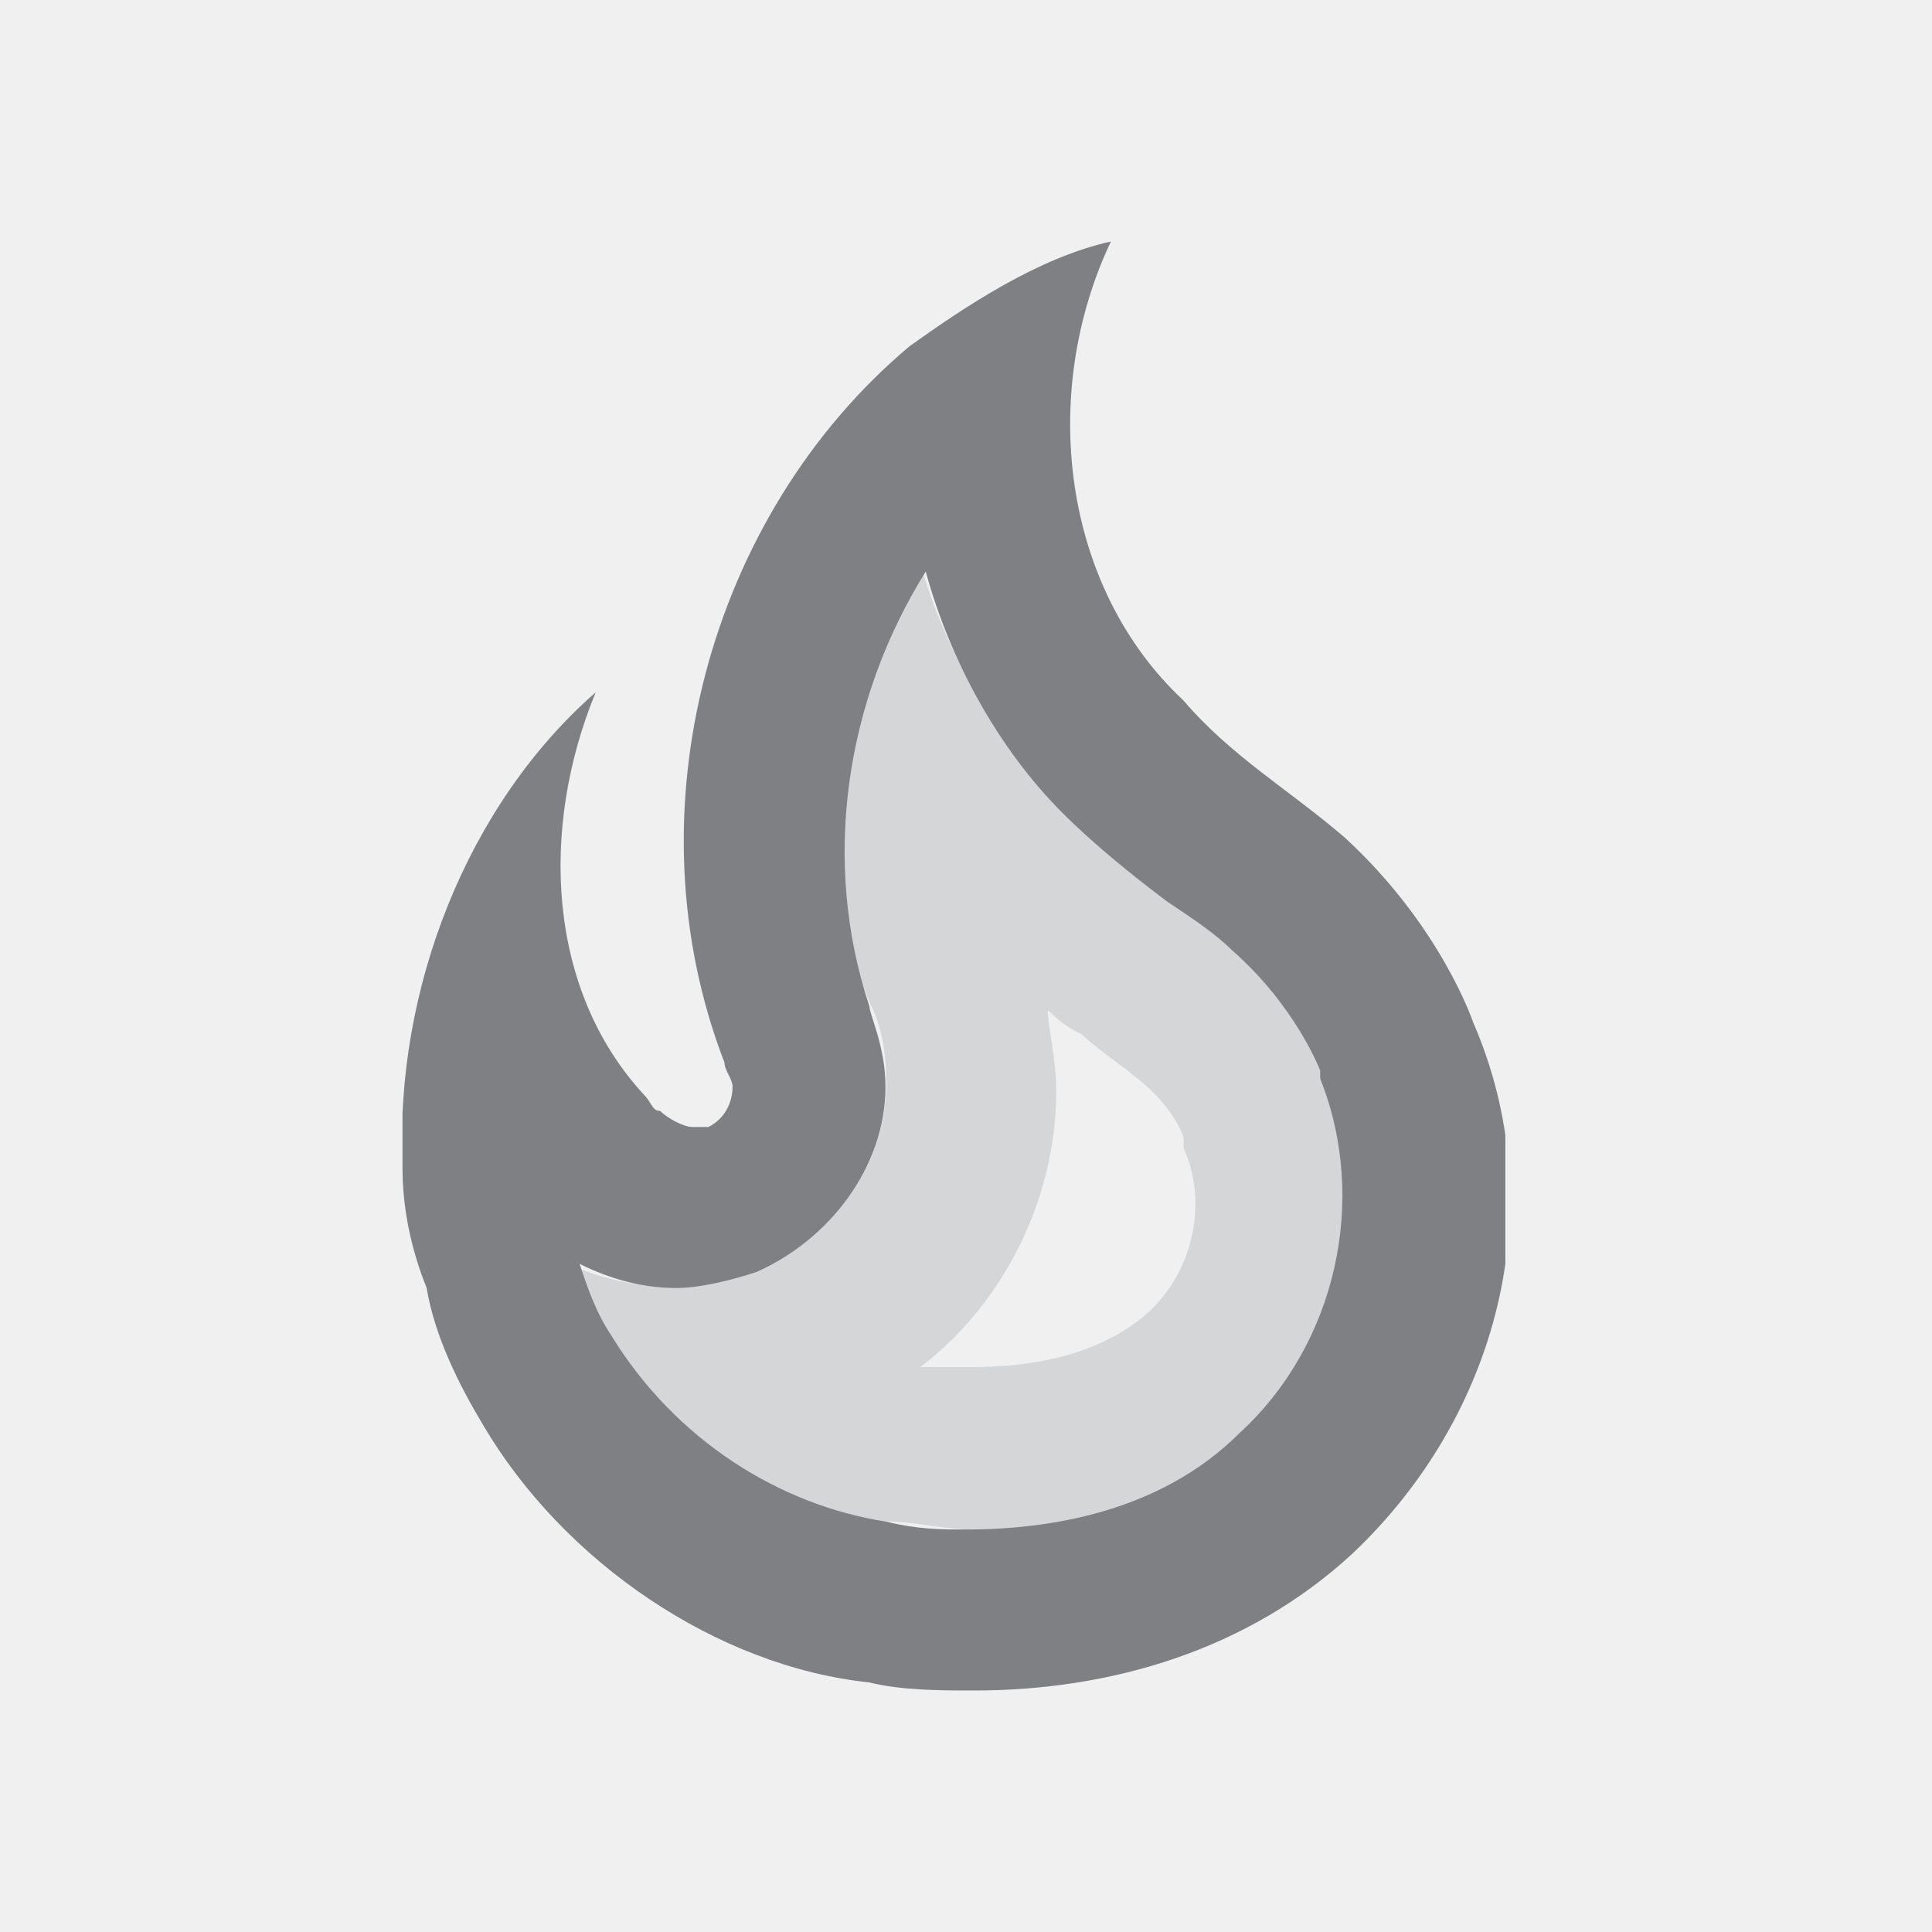
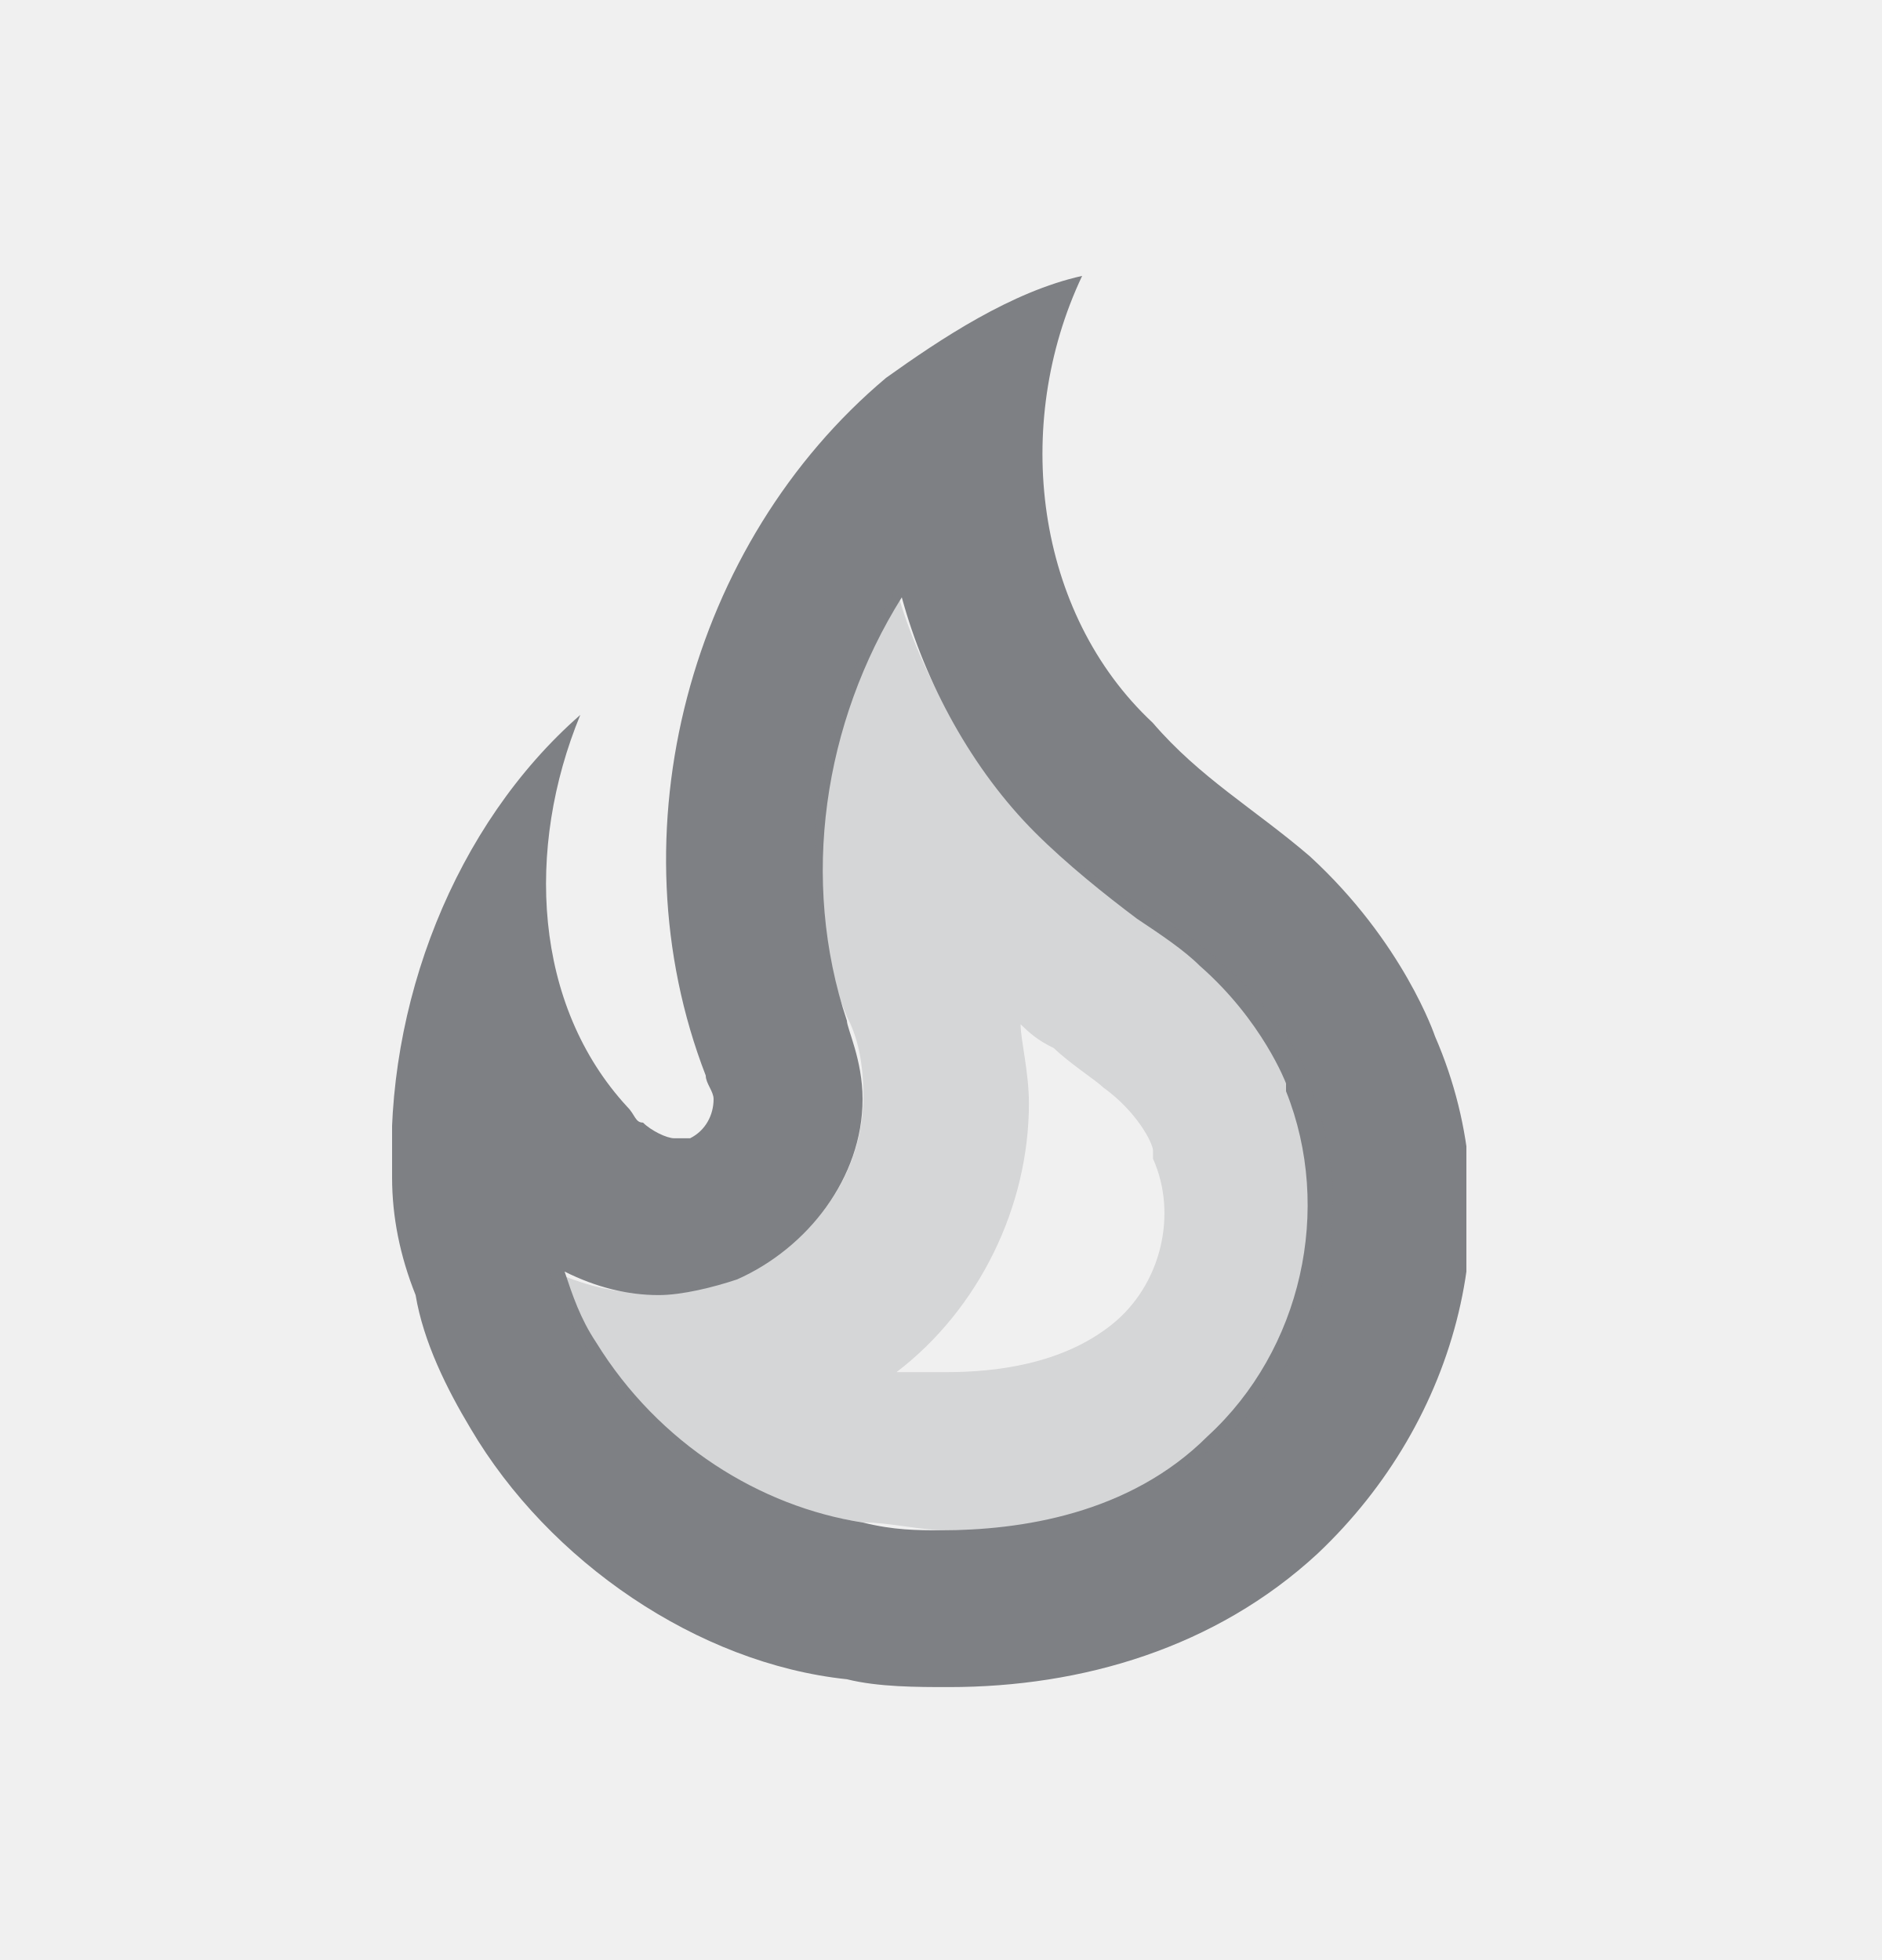
- <svg xmlns="http://www.w3.org/2000/svg" width="24" height="24" viewBox="0 0 24 24" fill="none">
+ <svg xmlns="http://www.w3.org/2000/svg" width="24" height="25" viewBox="0 0 24 25" fill="none">
  <g clip-path="url(#clip0)">
-     <path d="M11.5 7.1C11.8 8.2 12.4 9.3 13.2 10.1C13.6 10.5 14.1 10.9 14.5 11.2C14.8 11.4 15.1 11.6 15.3 11.8C16.1 12.5 16.4 13.3 16.4 13.3V13.4C17 14.9 16.6 16.7 15.4 17.8C14.4 18.8 13 19 12 19C11.7 19 11.4 19 11 18.9C9.7 18.7 8.4 17.9 7.6 16.6C7.4 16.3 7.3 16 7.2 15.7C7.6 15.9 8 16 8.4 16C8.7 16 9.1 15.9 9.4 15.8C10.3 15.4 11 14.5 11 13.5C11 13 10.8 12.6 10.8 12.5C10.2 10.7 10.5 8.7 11.5 7.1ZM13.8 3C12.9 3.2 12 3.8 11.3 4.3C8.8 6.4 7.8 10.1 9 13.2C9 13.3 9.1 13.4 9.1 13.5C9.1 13.7 9 13.9 8.8 14C8.7 14 8.7 14 8.6 14C8.5 14 8.3 13.9 8.2 13.8C8.1 13.8 8.1 13.7 8 13.6C6.8 12.3 6.7 10.3 7.4 8.6C5.8 10 4.9 12.3 5 14.5C5 15 5.1 15.5 5.3 16C5.4 16.6 5.7 17.2 6 17.7C7 19.4 8.9 20.7 10.8 20.9C11.2 21 11.7 21 12.1 21C13.8 21 15.5 20.5 16.8 19.3C18.6 17.6 19.3 15 18.3 12.7C18.3 12.7 17.9 11.5 16.7 10.4C16 9.8 15.3 9.4 14.7 8.7C13.2 7.3 12.9 4.9 13.8 3Z" fill="#7E8084" />
-     <path opacity="0.24" d="M13.015 12.546C13.121 12.647 13.226 12.748 13.438 12.849C13.649 13.05 13.965 13.252 14.071 13.353C14.493 13.655 14.704 14.059 14.704 14.16V14.261C15.021 14.966 14.809 15.874 14.176 16.378C13.543 16.882 12.699 16.983 12.066 16.983C11.854 16.983 11.643 16.983 11.432 16.983C12.488 16.177 13.121 14.866 13.121 13.555C13.121 13.151 13.015 12.748 13.015 12.546ZM11.432 7C10.377 8.613 10.06 10.63 10.799 12.445C10.905 12.647 11.01 12.95 11.01 13.454C11.01 14.462 10.377 15.37 9.322 15.773C9.005 15.874 8.583 15.975 8.266 15.975C7.844 15.975 7.422 15.874 7 15.672C7.106 15.975 7.211 16.277 7.422 16.58C8.161 17.79 9.533 18.698 11.01 18.899C11.327 18.899 11.749 19 12.066 19C13.121 19 14.493 18.798 15.654 17.79C16.92 16.681 17.342 14.866 16.709 13.353V13.252C16.709 13.252 16.392 12.445 15.548 11.739C15.337 11.538 15.021 11.336 14.704 11.134C14.176 10.832 13.754 10.529 13.226 10.025C12.382 9.218 11.749 8.109 11.432 7Z" fill="#7E8084" />
+     <path d="M11.5 7.619C11.8 8.719 12.4 9.819 13.2 10.619C13.6 11.019 14.1 11.419 14.5 11.719C14.8 11.919 15.1 12.119 15.3 12.319C16.1 13.019 16.4 13.819 16.4 13.819V13.919C17 15.419 16.6 17.219 15.4 18.319C14.4 19.319 13 19.519 12 19.519C11.7 19.519 11.4 19.519 11 19.419C9.7 19.219 8.4 18.419 7.6 17.119C7.4 16.819 7.3 16.519 7.2 16.219C7.6 16.419 8 16.519 8.4 16.519C8.7 16.519 9.1 16.419 9.4 16.319C10.3 15.919 11 15.019 11 14.019C11 13.519 10.8 13.119 10.8 13.019C10.2 11.219 10.5 9.219 11.5 7.619ZM13.8 3.519C12.9 3.719 12 4.319 11.3 4.819C8.8 6.919 7.8 10.619 9 13.719C9 13.819 9.1 13.919 9.1 14.019C9.1 14.219 9 14.419 8.8 14.519C8.7 14.519 8.7 14.519 8.6 14.519C8.5 14.519 8.3 14.419 8.2 14.319C8.1 14.319 8.1 14.219 8 14.119C6.8 12.819 6.7 10.819 7.4 9.119C5.8 10.519 4.9 12.819 5 15.019C5 15.519 5.1 16.019 5.3 16.519C5.4 17.119 5.7 17.719 6 18.219C7 19.919 8.9 21.219 10.8 21.419C11.2 21.519 11.7 21.519 12.1 21.519C13.8 21.519 15.5 21.019 16.8 19.819C18.6 18.119 19.3 15.519 18.3 13.219C18.3 13.219 17.9 12.019 16.7 10.919C16 10.319 15.3 9.919 14.7 9.219C13.2 7.819 12.9 5.419 13.8 3.519Z" fill="#7E8084" />
+     <path opacity="0.24" d="M13.015 13.065C13.121 13.166 13.226 13.267 13.438 13.368C13.649 13.57 13.965 13.771 14.071 13.872C14.493 14.175 14.704 14.578 14.704 14.679V14.78C15.021 15.486 14.809 16.393 14.176 16.897C13.543 17.401 12.699 17.502 12.066 17.502C11.854 17.502 11.643 17.502 11.432 17.502C12.488 16.696 13.121 15.385 13.121 14.074C13.121 13.67 13.015 13.267 13.015 13.065ZM11.432 7.519C10.377 9.133 10.06 11.149 10.799 12.964C10.905 13.166 11.01 13.469 11.01 13.973C11.01 14.981 10.377 15.889 9.322 16.292C9.005 16.393 8.583 16.494 8.266 16.494C7.844 16.494 7.422 16.393 7 16.191C7.106 16.494 7.211 16.797 7.422 17.099C8.161 18.309 9.533 19.217 11.01 19.418C11.327 19.418 11.749 19.519 12.066 19.519C13.121 19.519 14.493 19.317 15.654 18.309C16.92 17.2 17.342 15.385 16.709 13.872V13.771C16.709 13.771 16.392 12.964 15.548 12.259C15.337 12.057 15.021 11.855 14.704 11.654C14.176 11.351 13.754 11.049 13.226 10.544C12.382 9.738 11.749 8.628 11.432 7.519Z" fill="#7E8084" />
  </g>
  <defs>
    <clipPath id="clip0">
-       <rect width="13.7" height="18" fill="white" transform="translate(5 3)" />
+       <rect width="13.7" height="18" fill="white" transform="translate(5 3.51917)" />
    </clipPath>
  </defs>
</svg>
